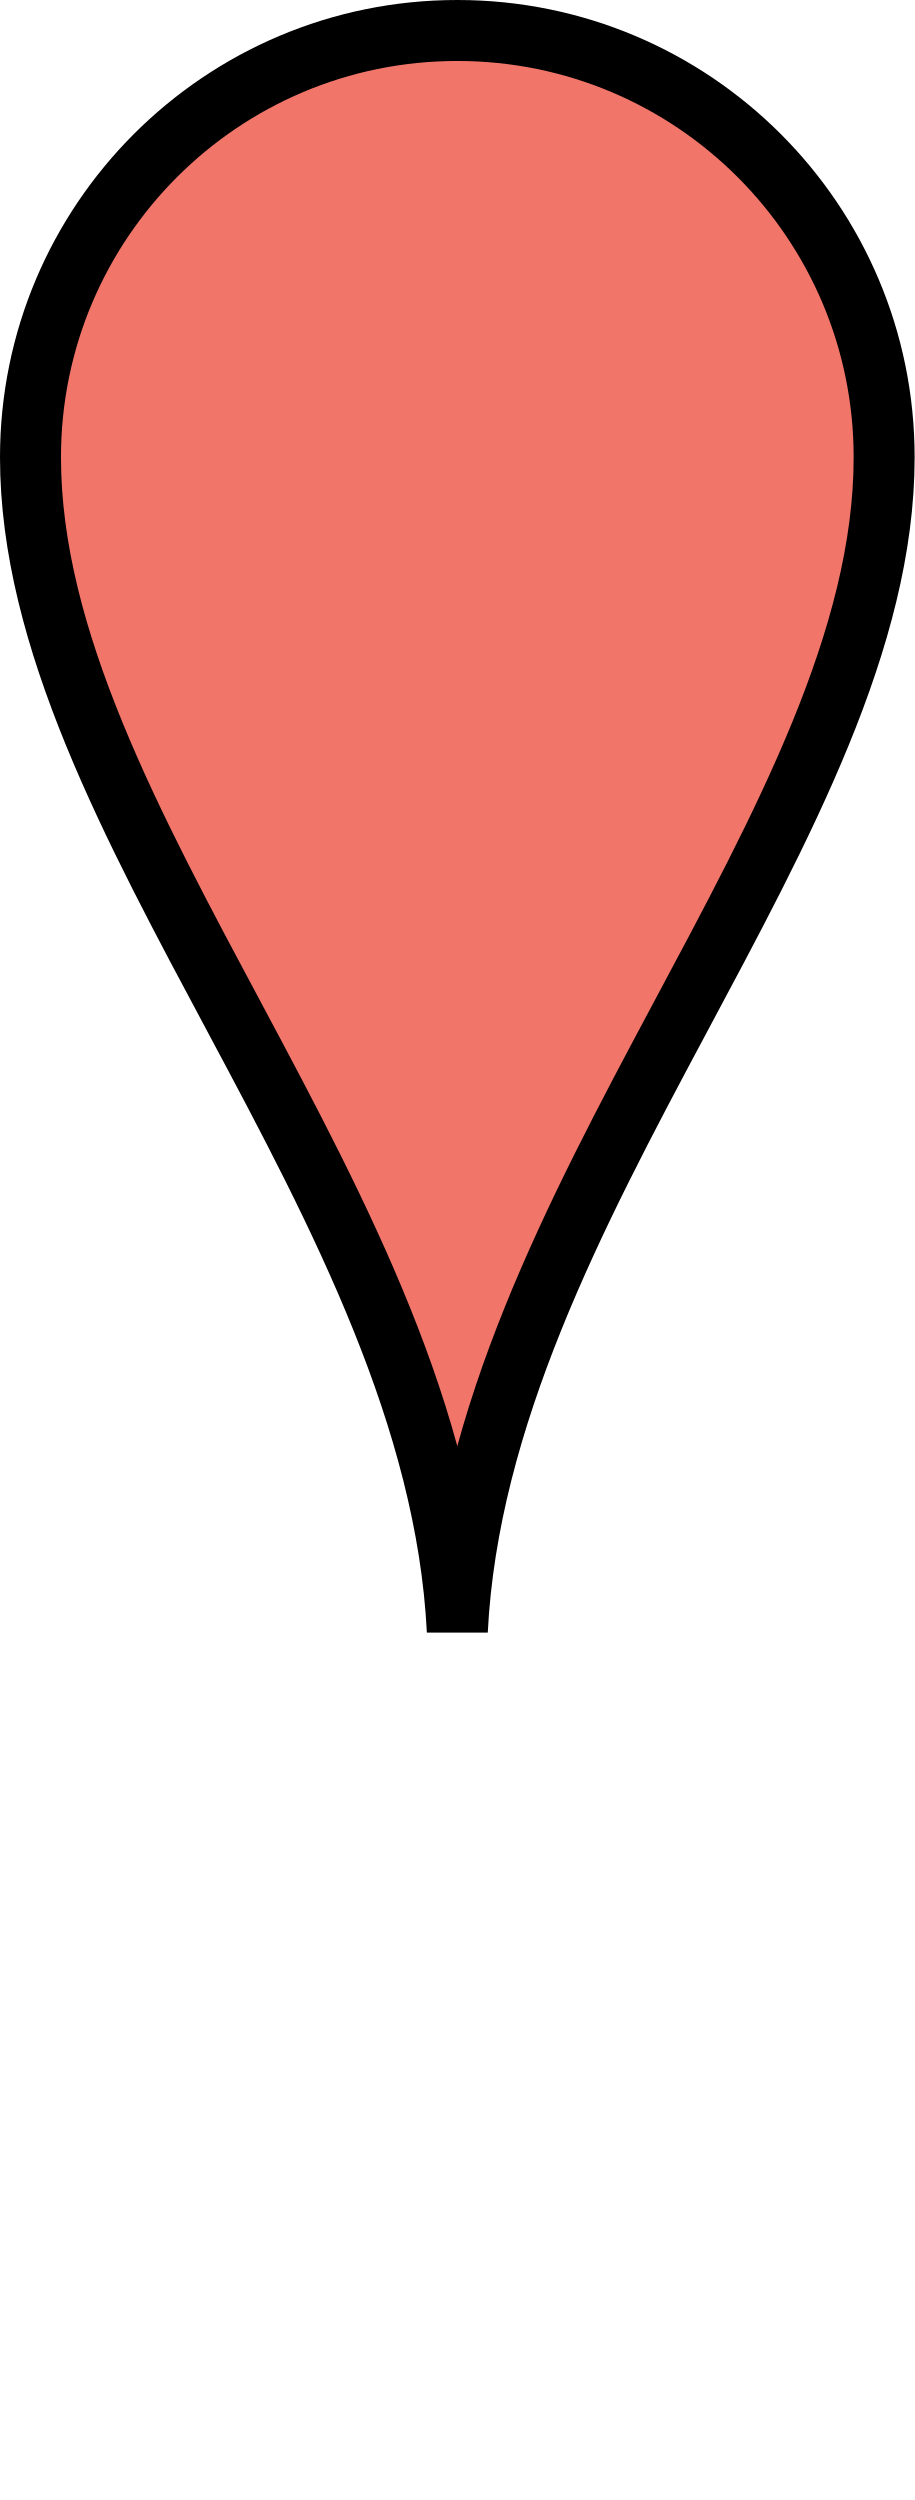
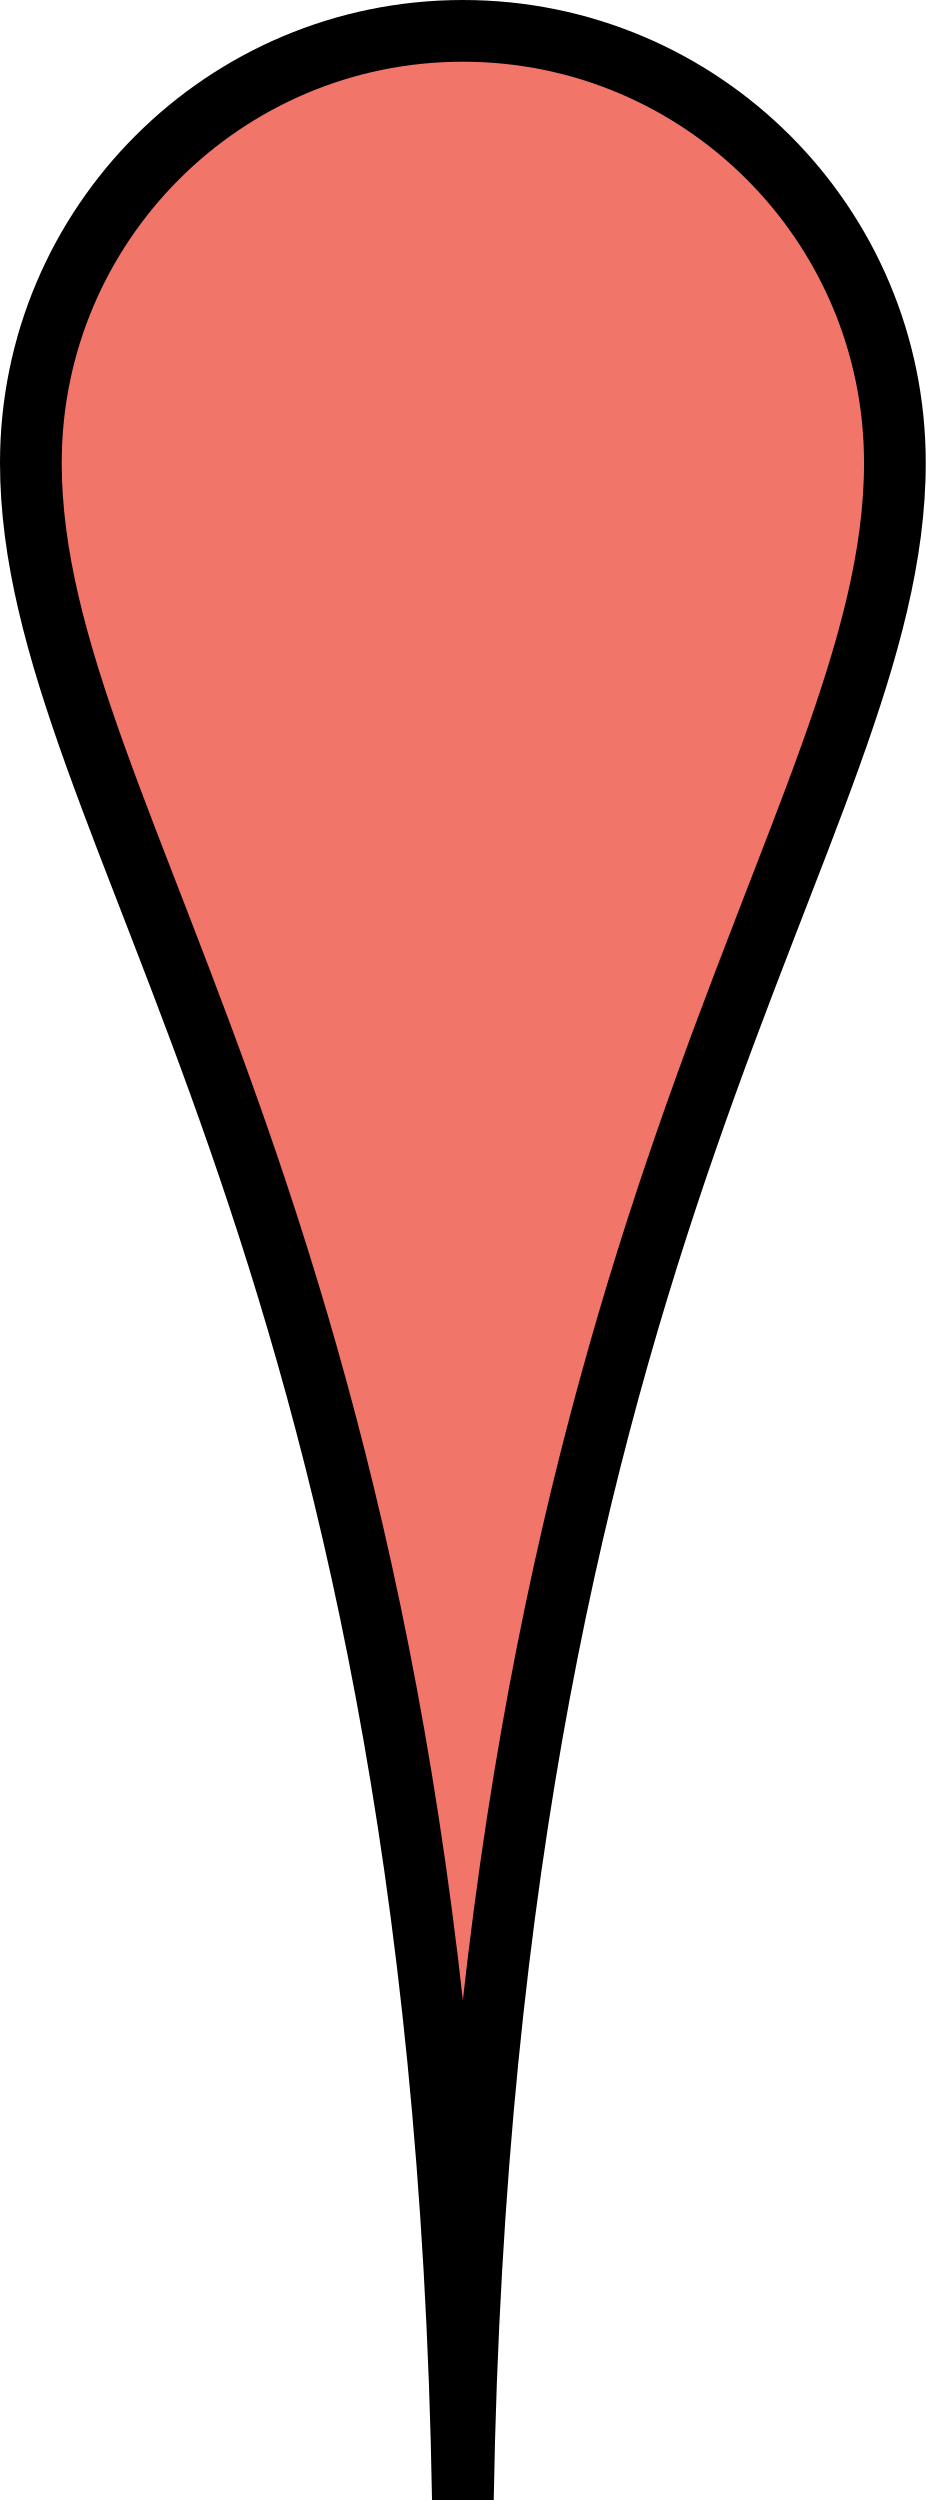
- <svg anchorX="8" anchorY="41.0" width="15" height="41.0" signAnchorX="0" signAnchorY="-33">
-   <path d="M0.5,7.5 A 7,7 0 0 1 14.5,7.5 C 14.5,13.45 7.85,19.75 7.5,26.75 C 7.15,19.75 0.5,13.45 0.5,7.5" style="stroke: #000000;stroke-width: 1;fill: #f2756a;fill-opacity: 1;" />
+ <svg anchorX="8" anchorY="41.0" width="15" height="40.50.5" signAnchorX="0" signAnchorY="-33">
+   <path d="M0.5,7.5 A 7,7 0 0 1 14.5,7.5 C 14.5,13.45 7.85,19.75 7.5,40.5 C 7.15,19.75 0.5,13.45 0.5,7.5" style="stroke: #000000;stroke-width: 1;fill: #f2756a;fill-opacity: 1;" />
</svg>
